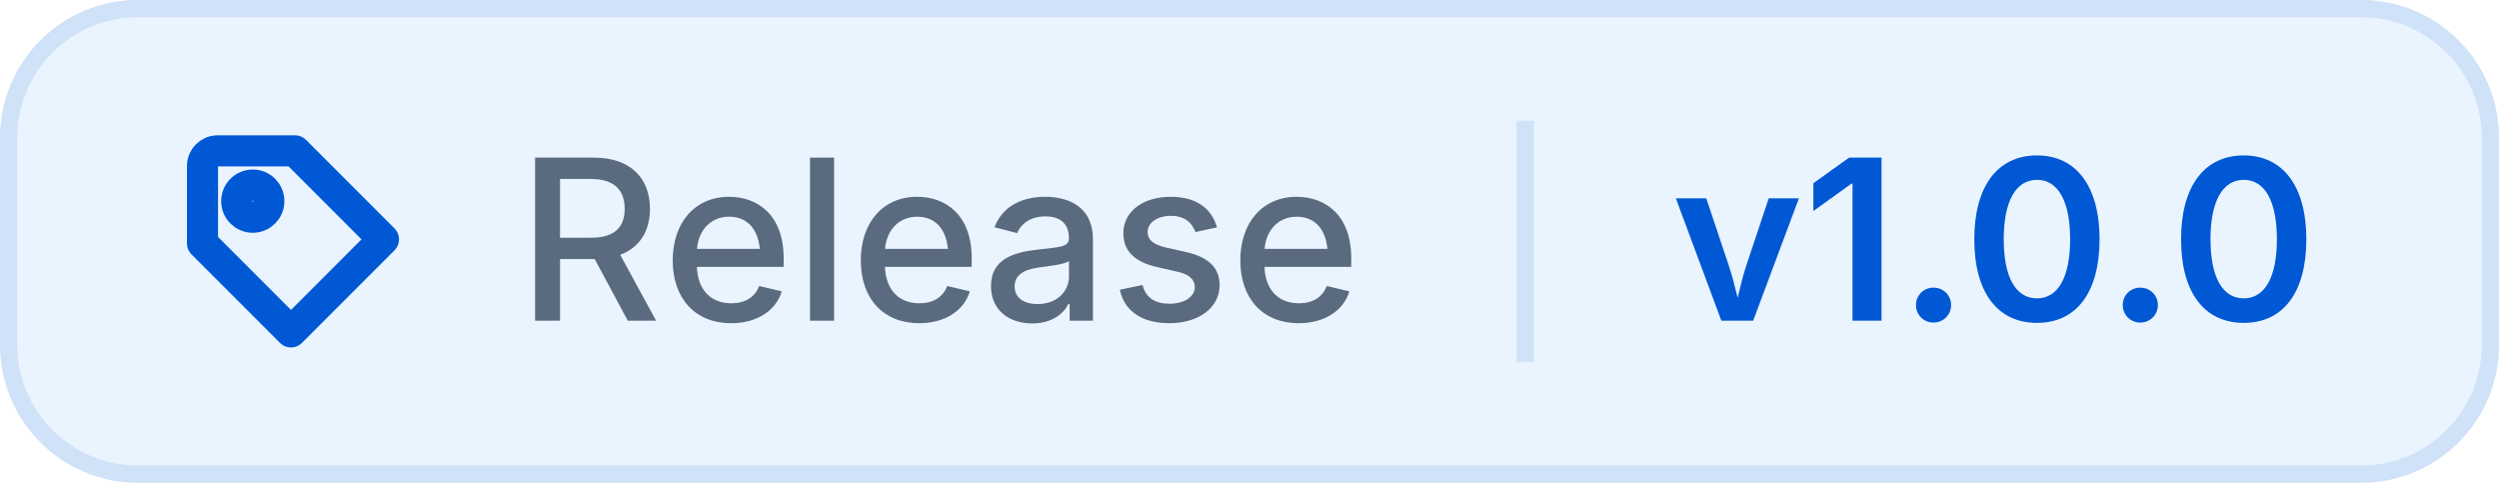
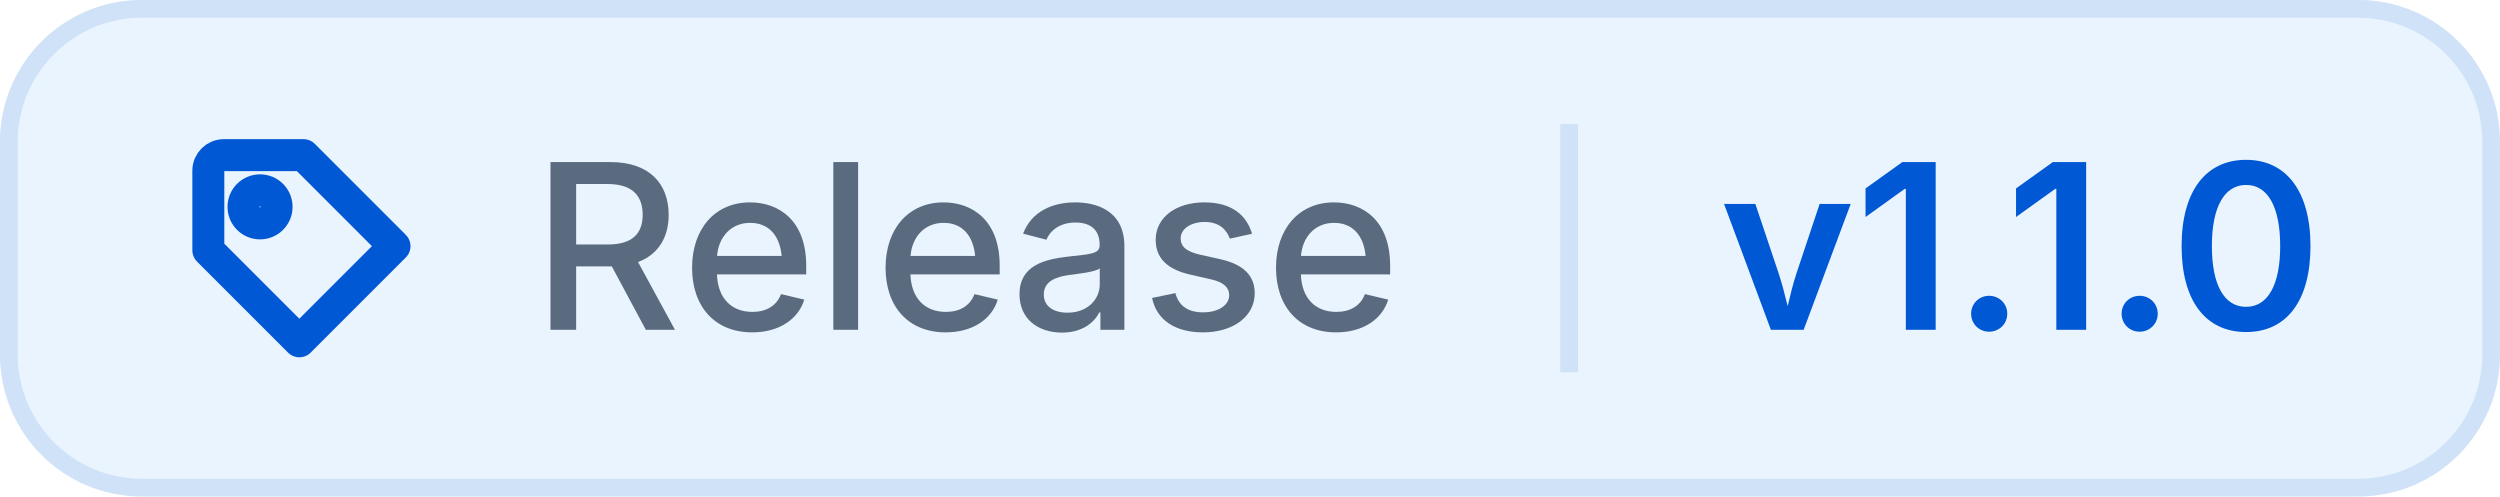
- <svg xmlns="http://www.w3.org/2000/svg" width="145" height="28" viewBox="0 0 145 28" role="img" aria-labelledby="t">
+ <svg xmlns="http://www.w3.org/2000/svg" width="141" height="28" viewBox="0 0 141 28" role="img" aria-labelledby="t">
  <defs>
    <path id="dm384" d="M165 0L393 0L393-563L697-563C701-563 706-563 710-563L1012 0L1271 0L943-602C1124-670 1215-822 1215-1022C1215-1297 1044-1490 699-1490L165-1490ZM393-758L393-1295L673-1295C893-1295 984-1190 984-1022C984-855 893-758 675-758Z" />
    <path id="dm614" d="M630 23C869 23 1040-94 1093-268L886-317C847-213 755-159 632-159C449-159 325-276 317-492L1110-492L1110-570C1110-973 866-1132 611-1132C298-1132 96-895 96-551C96-204 300 23 630 23ZM318-656C330-817 436-950 612-950C781-950 876-832 892-656Z" />
    <path id="dm736" d="M368-1490L148-1490L148 0L368 0Z" />
    <path id="dm507" d="M461 25C642 25 748-66 791-153L802-153L802 0L1015 0L1015-742C1015-1065 758-1132 578-1132C379-1132 191-1054 115-854L322-800C353-876 435-953 581-953C721-953 795-881 795-757L795-751C795-672 710-673 513-650C302-626 83-570 83-316C83-96 248 25 461 25ZM510-152C387-152 299-207 299-313C299-428 401-470 525-487C593-496 763-514 796-546L796-403C796-272 689-152 510-152Z" />
    <path id="dm871" d="M549 23C822 23 1010-121 1010-325C1010-480 912-580 705-627L525-667C402-695 352-739 352-813C352-897 444-958 565-958C697-958 760-888 789-810L986-853C938-1019 805-1132 563-1132C310-1132 130-999 130-799C130-639 230-537 438-490L626-447C732-423 783-377 783-306C783-223 693-155 551-155C421-155 336-209 305-326L98-283C138-85 306 23 549 23Z" />
    <path id="ds980" d="M455 0L746 0L1164-1118L888-1118L685-510C652-411 628-311 604-210C579-312 554-411 521-510L317-1118L39-1118Z" />
    <path id="ds1342" d="M717-1490L421-1490L94-1256L94-1002L442-1252L452-1252L452 0L717 0Z" />
    <path id="ds1502" d="M326 17C416 17 487-53 487-143C487-232 416-302 326-302C236-302 166-232 166-143C166-53 236 17 326 17Z" />
    <path id="ds1341" d="M676 20C1038 20 1248-260 1248-744C1248-1226 1036-1510 676-1510C315-1510 103-1227 103-744C103-260 314 20 676 20ZM676-204C480-204 372-400 372-744C372-1088 481-1287 676-1287C870-1287 979-1089 979-744C979-400 870-204 676-204Z" />
  </defs>
-   <rect width="145" height="28" rx="8" fill="#EAF4FF" />
-   <rect x=".5" y=".5" width="144" height="27" rx="7.5" fill="none" stroke="#D0E2F7" />
+   <rect width="141" height="28" rx="8" fill="#EAF4FF" />
+   <rect x=".5" y=".5" width="140" height="27" rx="7.5" fill="none" stroke="#D0E2F7" />
  <g transform="translate(10 7) scale(0.5833333)" fill="none" stroke="#0058D4" stroke-width="3.09" stroke-linecap="round" stroke-linejoin="round">
    <path d="M3 12.2V4.5A1.5 1.5 0 014.5 3h7.7l8.8 8.8-9.2 9.2z" />
    <circle cx="8" cy="8" r="1.6" />
  </g>
  <g fill="#5A6B80" transform="translate(30 18.6) scale(0.006348)">
    <use href="#dm384" x="0" />
    <use href="#dm614" x="1327" />
    <use href="#dm736" x="2530" />
    <use href="#dm614" x="3046" />
    <use href="#dm507" x="4249" />
    <use href="#dm871" x="5412" />
    <use href="#dm614" x="6515" />
  </g>
  <rect x="88" y="7" width="1" height="14" fill="#D0E2F7" />
  <g fill="#0058D4" transform="translate(96.99 18.6) scale(0.006348)">
    <use href="#ds980" x="0" />
    <use href="#ds1342" x="1202" />
    <use href="#ds1502" x="2068" />
-     <use href="#ds1341" x="2664" />
-     <use href="#ds1502" x="3958" />
-     <use href="#ds1341" x="4554" />
+     <use href="#ds1342" x="2539" />
+     <use href="#ds1502" x="3405" />
+     <use href="#ds1341" x="4001" />
  </g>
</svg>
